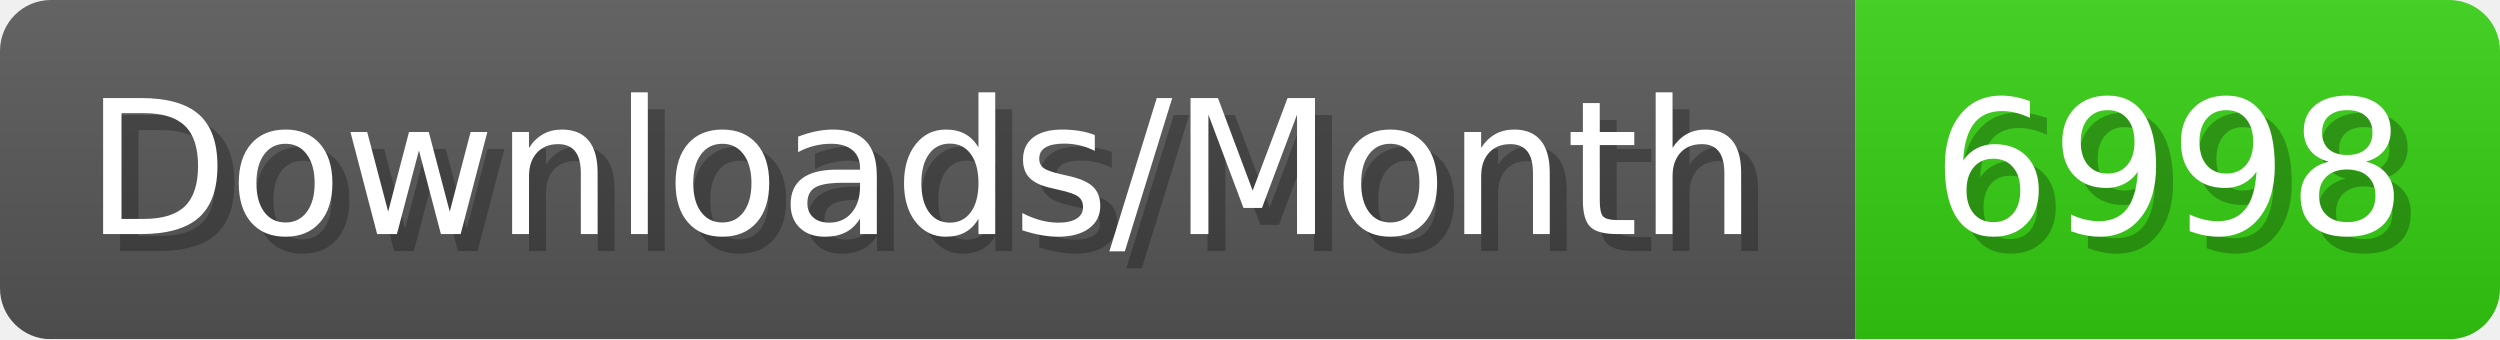
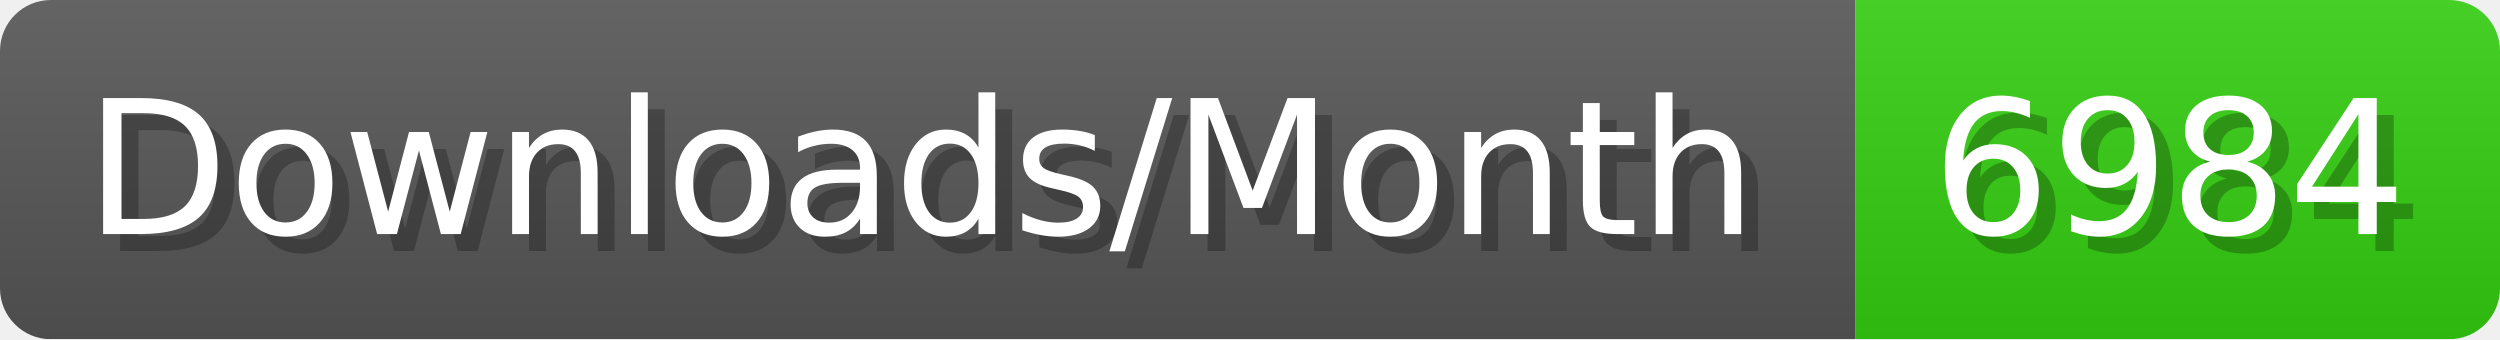
- <svg xmlns="http://www.w3.org/2000/svg" width="147.4" height="20" viewBox="0 0 1474 200" role="img" aria-label="Downloads/Month: 6998">
+ <svg xmlns="http://www.w3.org/2000/svg" width="147.4" height="20" viewBox="0 0 1474 200" role="img" aria-label="Downloads/Month: 6984">
  <linearGradient id="YlXUI" x2="0" y2="100%">
    <stop offset="0" stop-opacity=".1" stop-color="#EEE" />
    <stop offset="1" stop-opacity=".1" />
  </linearGradient>
  <mask id="JHhop">
    <rect width="1474" height="200" rx="30" fill="#FFF" />
  </mask>
  <g mask="url(#JHhop)">
    <rect width="1094" height="200" fill="#555" />
    <rect width="380" height="200" fill="#3C1" x="1094" />
    <rect width="1474" height="200" fill="url(#YlXUI)" />
  </g>
  <g aria-hidden="true" fill="#fff" text-anchor="start" font-family="Verdana,DejaVu Sans,sans-serif" font-size="110">
    <text x="60" y="148" textLength="994" fill="#000" opacity="0.25">Downloads/Month</text>
    <text x="50" y="138" textLength="994">Downloads/Month</text>
-     <text x="1149" y="148" textLength="280" fill="#000" opacity="0.25">6998</text>
-     <text x="1139" y="138" textLength="280">6998</text>
+     <text x="1149" y="148" textLength="280" fill="#000" opacity="0.25">6984</text>
+     <text x="1139" y="138" textLength="280">6984</text>
  </g>
</svg>
